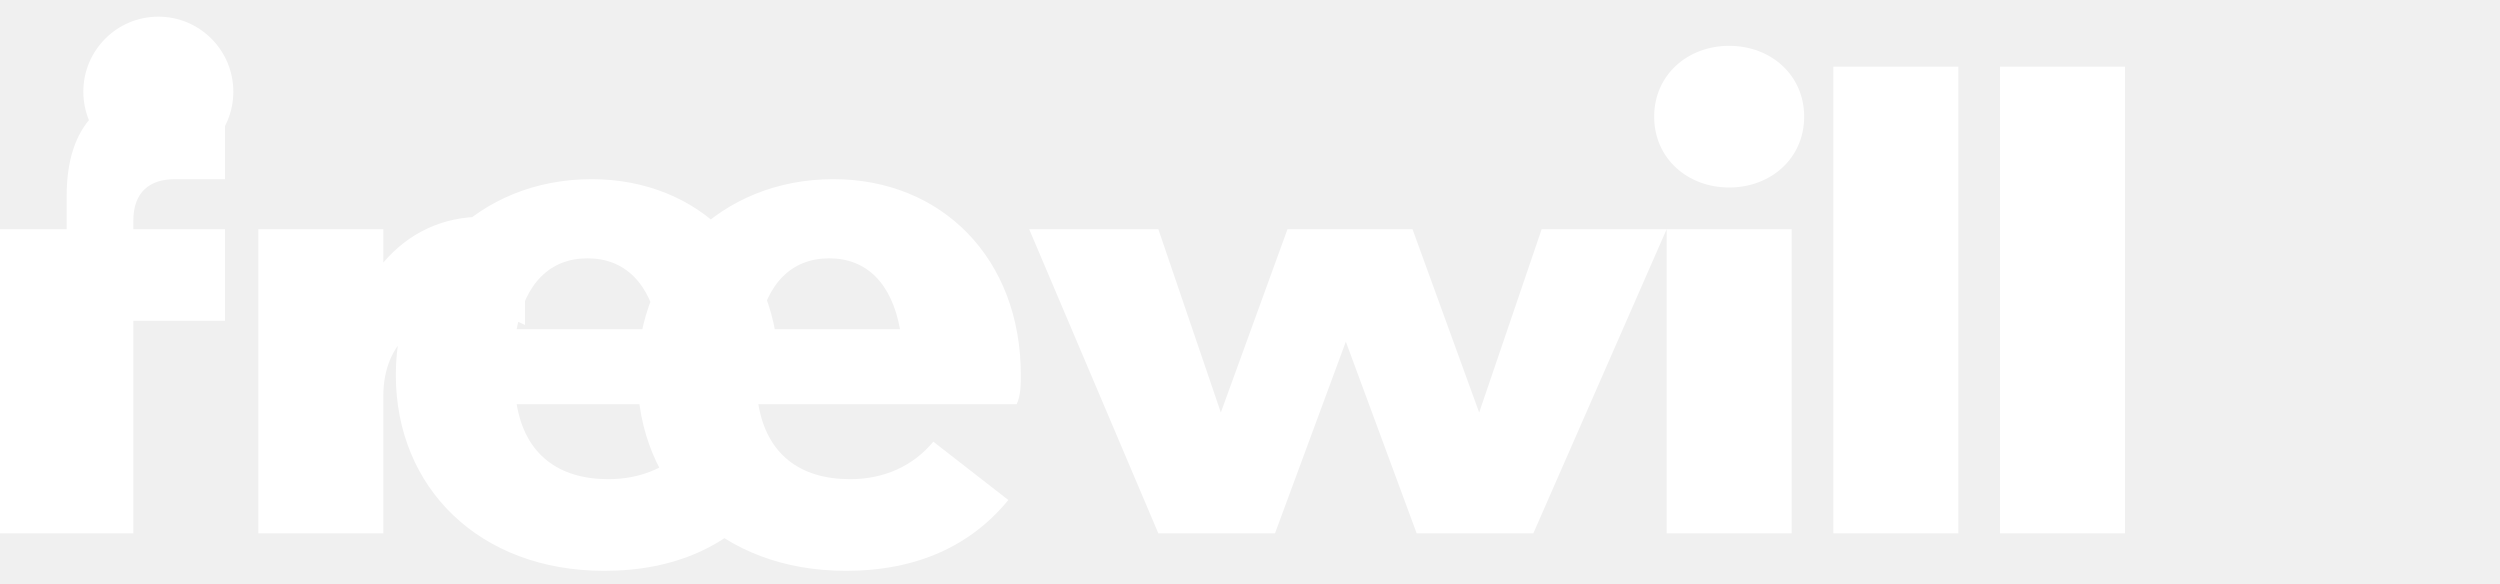
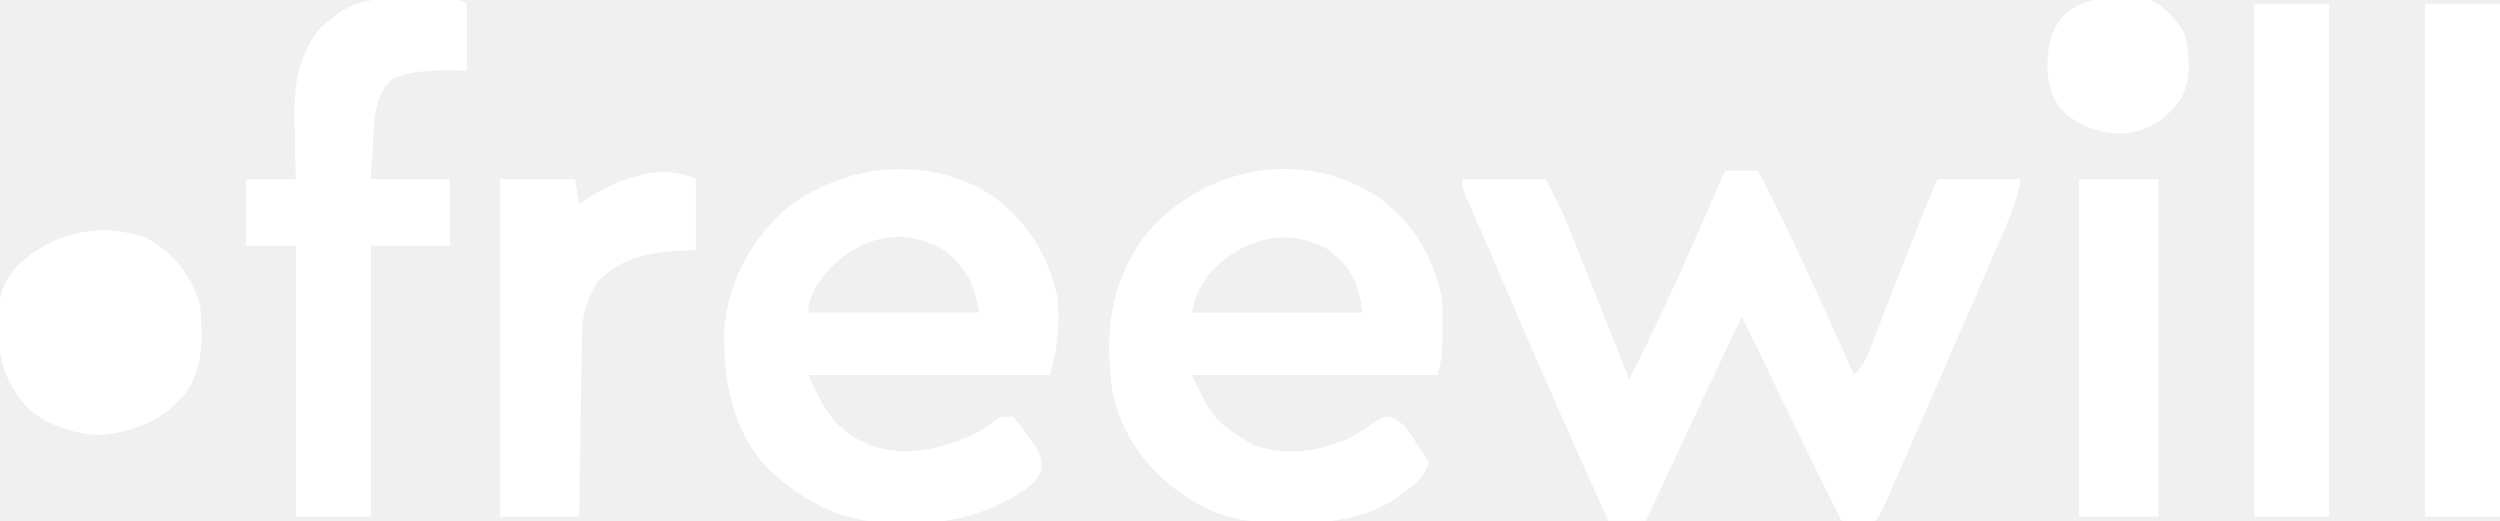
- <svg xmlns="http://www.w3.org/2000/svg" viewBox="0 0 600 140" fill="#FFFFFF">
-   <circle cx="38" cy="22" r="18" />
-   <path d="M0 128V55h16v-8c0-16.5 8-26 26-26h12v22H42c-6 0-10 3-10 10v2h22v22H32v51H0zM62 55h30v8c6-7 14-11 24-11 4 0 7 .5 10 1.5V78c-4-2-8-3-13-3-12 0-21 7-21 20v33H62V55zM186 97h-62c2 12 10 18 22 18 8 0 15-3 20-9l18 14c-9 11-22 17-39 17-30 0-50-20-50-47s20-47 47-47c26 0 45 19 45 47 0 2 0 5-1 7zm-62-18h34c-2-11-8-17-17-17s-15 6-17 17zM244 97h-62c2 12 10 18 22 18 8 0 15-3 20-9l18 14c-9 11-22 17-39 17-30 0-50-20-50-47s20-47 47-47c26 0 45 19 45 47 0 2 0 5-1 7zm-62-18h34c-2-11-8-17-17-17s-15 6-17 17zM247 55h31l15 44 16-44h30l16 44 15-44h30l-32 73h-28l-17-46-17 46h-28zM400 55h30v73h-30V55zm15-10c-10 0-18-7-18-17s8-17 18-17 18 7 18 17-8 17-18 17zM440 128V16h30v112h-30zM480 128V16h30v112h-30z" />
+ <svg xmlns="http://www.w3.org/2000/svg" viewBox="0 0 600 125" fill="#FFFFFF">
+   <path d="M0 0 C2.64 0 5.28 0 8 0 C13.623 11.043 18.913 22.201 24 33.5 C24.686 35.017 25.372 36.534 26.059 38.051 C27.709 41.699 29.356 45.349 31 49 C33.895 46.105 34.921 42.496 36.371 38.738 C36.694 37.914 37.017 37.09 37.35 36.241 C38.384 33.6 39.411 30.957 40.438 28.312 C41.462 25.687 42.488 23.062 43.514 20.437 C44.153 18.804 44.79 17.17 45.424 15.535 C45.718 14.782 46.012 14.028 46.314 13.251 C46.695 12.271 46.695 12.271 47.083 11.271 C48.339 8.16 49.678 5.084 51 2 C57.6 2 64.2 2 71 2 C70.125 6.373 69.003 9.647 67.254 13.703 C66.971 14.362 66.688 15.022 66.396 15.701 C65.457 17.886 64.51 20.068 63.562 22.25 C62.901 23.782 62.24 25.313 61.58 26.845 C59.396 31.901 57.199 36.951 55 42 C54.599 42.922 54.198 43.843 53.784 44.793 C50.905 51.407 48.017 58.017 45.125 64.625 C44.525 65.997 44.525 65.997 43.914 67.397 C42.781 69.987 41.645 72.576 40.508 75.164 C40.167 75.945 39.826 76.725 39.475 77.53 C37.115 82.885 37.115 82.885 36 84 C33.329 84.141 30.676 84.042 28 84 C22.345 72.844 16.891 61.595 11.482 50.319 C10.945 49.201 10.408 48.082 9.855 46.93 C9.377 45.932 8.899 44.934 8.407 43.906 C6.963 40.924 5.488 37.96 4 35 C1.849 39.567 -0.301 44.135 -2.451 48.702 C-3.18 50.249 -3.908 51.796 -4.636 53.342 C-9.444 63.552 -14.235 73.77 -19 84 C-21.97 84 -24.94 84 -28 84 C-35.284 67.913 -42.439 51.775 -49.438 35.562 C-49.939 34.402 -49.939 34.402 -50.45 33.218 C-52.041 29.529 -53.63 25.84 -55.214 22.149 C-56.402 19.383 -57.6 16.621 -58.805 13.863 C-59.228 12.89 -59.228 12.89 -59.659 11.898 C-60.422 10.145 -61.187 8.392 -61.953 6.64 C-63 4 -63 4 -63 2 C-56.4 2 -49.8 2 -43 2 C-38.5 11 -38.5 11 -37.077 14.58 C-36.597 15.78 -36.597 15.78 -36.107 17.005 C-35.778 17.839 -35.449 18.672 -35.109 19.531 C-34.76 20.408 -34.41 21.284 -34.05 22.187 C-32.947 24.957 -31.848 27.728 -30.75 30.5 C-29.998 32.391 -29.245 34.281 -28.492 36.172 C-26.658 40.78 -24.828 45.389 -23 50 C-17.276 38.826 -12.015 27.508 -7 16 C-6.314 14.435 -5.628 12.87 -4.941 11.305 C-3.29 7.538 -1.644 3.77 0 0 Z " transform="translate(414,41)" />
+   <path d="M0 0 C8.799 6.406 13.423 13.854 16 24.375 C16.603 31.463 16.256 36.291 14.25 43.312 C-4.89 43.312 -24.03 43.312 -43.75 43.312 C-39.968 51.822 -37.264 56.53 -29 60.188 C-20.118 63.023 -12.723 61.399 -4.379 57.699 C-1.74 56.403 -1.74 56.403 0.41 54.645 C2.25 53.312 2.25 53.312 5.25 53.312 C7.109 55.324 7.109 55.324 9 58 C9.634 58.87 10.268 59.74 10.922 60.637 C12.25 63.312 12.25 63.312 12.199 65.953 C11.033 68.853 9.941 69.717 7.312 71.375 C6.247 72.073 6.247 72.073 5.16 72.785 C-3.262 77.206 -10.145 78.958 -19.688 78.812 C-21.199 78.836 -21.199 78.836 -22.74 78.859 C-35.431 78.794 -44.308 74.195 -53.465 65.727 C-62.044 56.776 -64.085 44.781 -63.961 32.879 C-63.297 21.651 -57.853 11.479 -49.656 3.84 C-35.593 -7.428 -15.544 -9.636 0 0 Z M-39.273 18.469 C-41.635 21.418 -43.75 24.447 -43.75 28.312 C-30.22 28.312 -16.69 28.312 -2.75 28.312 C-3.844 21.747 -5.351 18.585 -10.125 14.062 C-20.411 7.205 -31.289 9.865 -39.273 18.469 Z " transform="translate(237.75,46.6875)" />
+   <path d="M0 0 C8.306 6.372 12.415 13.3 14.879 23.441 C15.109 27.266 15.109 27.266 15.066 31.129 C15.06 32.412 15.054 33.694 15.047 35.016 C14.879 38.441 14.879 38.441 13.879 42.441 C-5.591 42.441 -25.061 42.441 -45.121 42.441 C-39.841 53.295 -39.841 53.295 -30.434 59.254 C-22.415 61.911 -14.959 60.969 -7.344 57.602 C-5.348 56.56 -3.57 55.441 -1.746 54.129 C0.879 52.441 0.879 52.441 2.809 52.52 C5.782 53.844 6.856 55.81 8.629 58.504 C9.242 59.423 9.856 60.342 10.488 61.289 C10.947 61.999 11.406 62.71 11.879 63.441 C10.409 67.095 8.519 68.764 5.316 71.004 C4.511 71.583 3.705 72.161 2.875 72.758 C-4.869 77.109 -12.133 77.996 -20.934 77.941 C-21.996 77.936 -23.058 77.93 -24.153 77.924 C-32.167 77.741 -38.261 76.844 -45.121 72.441 C-45.933 71.934 -46.745 71.426 -47.582 70.902 C-55.912 65.063 -62.156 56.501 -64.121 46.441 C-66.093 32.492 -64.776 20.601 -56.367 9.027 C-42.555 -7.659 -18.334 -12.408 0 0 Z M-41.121 18.441 C-43.911 22.662 -43.911 22.662 -45.121 27.441 C-31.591 27.441 -18.061 27.441 -4.121 27.441 C-5.205 19.857 -6.513 17.23 -12.121 12.441 C-22.417 6.501 -33.543 9.808 -41.121 18.441 Z " transform="translate(331.1211,47.55859)" />
+   <path d="M0 0 C1.017 0.002 2.034 0.004 3.082 0.006 C4.658 0.024 4.658 0.024 6.266 0.043 C7.332 0.044 8.398 0.044 9.496 0.045 C17.375 0.09 17.375 0.09 18.516 1.23 C18.589 3.927 18.608 6.597 18.578 9.293 C18.574 10.052 18.569 10.81 18.564 11.592 C18.553 13.471 18.535 15.351 18.516 17.23 C17.803 17.207 17.09 17.184 16.355 17.16 C10.678 17.053 5.795 17.031 0.516 19.23 C-4.072 23.666 -3.695 30.023 -4.047 36.043 C-4.191 38.415 -4.336 40.787 -4.484 43.23 C1.786 43.23 8.056 43.23 14.516 43.23 C14.516 48.51 14.516 53.79 14.516 59.23 C8.246 59.23 1.976 59.23 -4.484 59.23 C-4.484 80.68 -4.484 102.13 -4.484 124.23 C-10.424 124.23 -16.364 124.23 -22.484 124.23 C-22.484 102.78 -22.484 81.33 -22.484 59.23 C-26.444 59.23 -30.404 59.23 -34.484 59.23 C-34.484 53.95 -34.484 48.67 -34.484 43.23 C-30.524 43.23 -26.564 43.23 -22.484 43.23 C-22.531 41.614 -22.577 39.998 -22.625 38.332 C-22.663 36.173 -22.699 34.014 -22.734 31.855 C-22.768 30.795 -22.801 29.734 -22.836 28.641 C-22.937 20.396 -21.809 13.355 -16.52 6.793 C-15.869 6.277 -15.218 5.762 -14.547 5.23 C-13.898 4.694 -13.25 4.158 -12.582 3.605 C-8.458 0.902 -4.909 -0.022 0 0 Z " transform="translate(93.48438,-0.2304688)" />
+   <path d="M0 0 C5.94 0 11.88 0 18 0 C18 40.59 18 81.18 18 123 C12.06 123 6.12 123 0 123 C0 82.41 0 41.82 0 0 Z " transform="translate(582,1)" />
+   <path d="M0 0 C5.94 0 11.88 0 18 0 C18 40.59 18 81.18 18 123 C12.06 123 6.12 123 0 123 C0 82.41 0 41.82 0 0 Z " transform="translate(541,1)" />
+   <path d="M0 0 C0 5.61 0 11.22 0 17 C-2.692 17.124 -2.692 17.124 -5.438 17.25 C-12.538 17.854 -18.312 19.312 -23.438 24.438 C-25.996 28.634 -27.243 32.142 -27.319 37.066 C-27.339 38.046 -27.359 39.027 -27.379 40.037 C-27.396 41.606 -27.396 41.606 -27.414 43.207 C-27.433 44.288 -27.453 45.368 -27.473 46.481 C-27.532 49.925 -27.579 53.369 -27.625 56.812 C-27.663 59.15 -27.702 61.488 -27.742 63.826 C-27.838 69.551 -27.922 75.275 -28 81 C-34.27 81 -40.54 81 -47 81 C-47 54.27 -47 27.54 -47 0 C-41.06 0 -35.12 0 -29 0 C-28.67 1.98 -28.34 3.96 -28 6 C-27.504 5.662 -27.007 5.325 -26.496 4.977 C-19.262 0.227 -8.503 -4.251 0 0 Z " transform="translate(167,43)" />
+   <path d="M0 0 C6.7 3.735 10.494 8.727 12.898 15.941 C13.513 23.876 14.021 31.439 8.898 37.941 C3.426 44.137 -2.895 46.466 -10.977 47.379 C-17.237 47.067 -23.531 45.182 -28.289 41.035 C-34.861 33.697 -35.729 27.742 -35.473 18.094 C-35.153 12.976 -33.822 9.537 -30.102 5.941 C-21.607 -1.529 -10.879 -3.713 0 0 Z " transform="translate(35.10156,57.05859)" />
+   <path d="M0 0 C6.27 0 12.54 0 19 0 C19 26.73 19 53.46 19 81 C12.73 81 6.46 81 0 81 C0 54.27 0 27.54 0 0 Z " transform="translate(499,43)" />
+   <path d="M0 0 C4.051 1.926 6.112 4.572 8.438 8.312 C9.569 13.718 9.971 18.783 7.375 23.812 C3.825 28.578 0.487 30.979 -5.375 31.938 C-11.058 32.31 -15.216 30.982 -19.832 27.695 C-23.748 24.008 -24.443 20.759 -24.625 15.438 C-24.368 10.223 -23.757 6.858 -20 3 C-14.004 -1.43 -7.084 -0.948 0 0 Z " transform="translate(516,0)" />
</svg>
